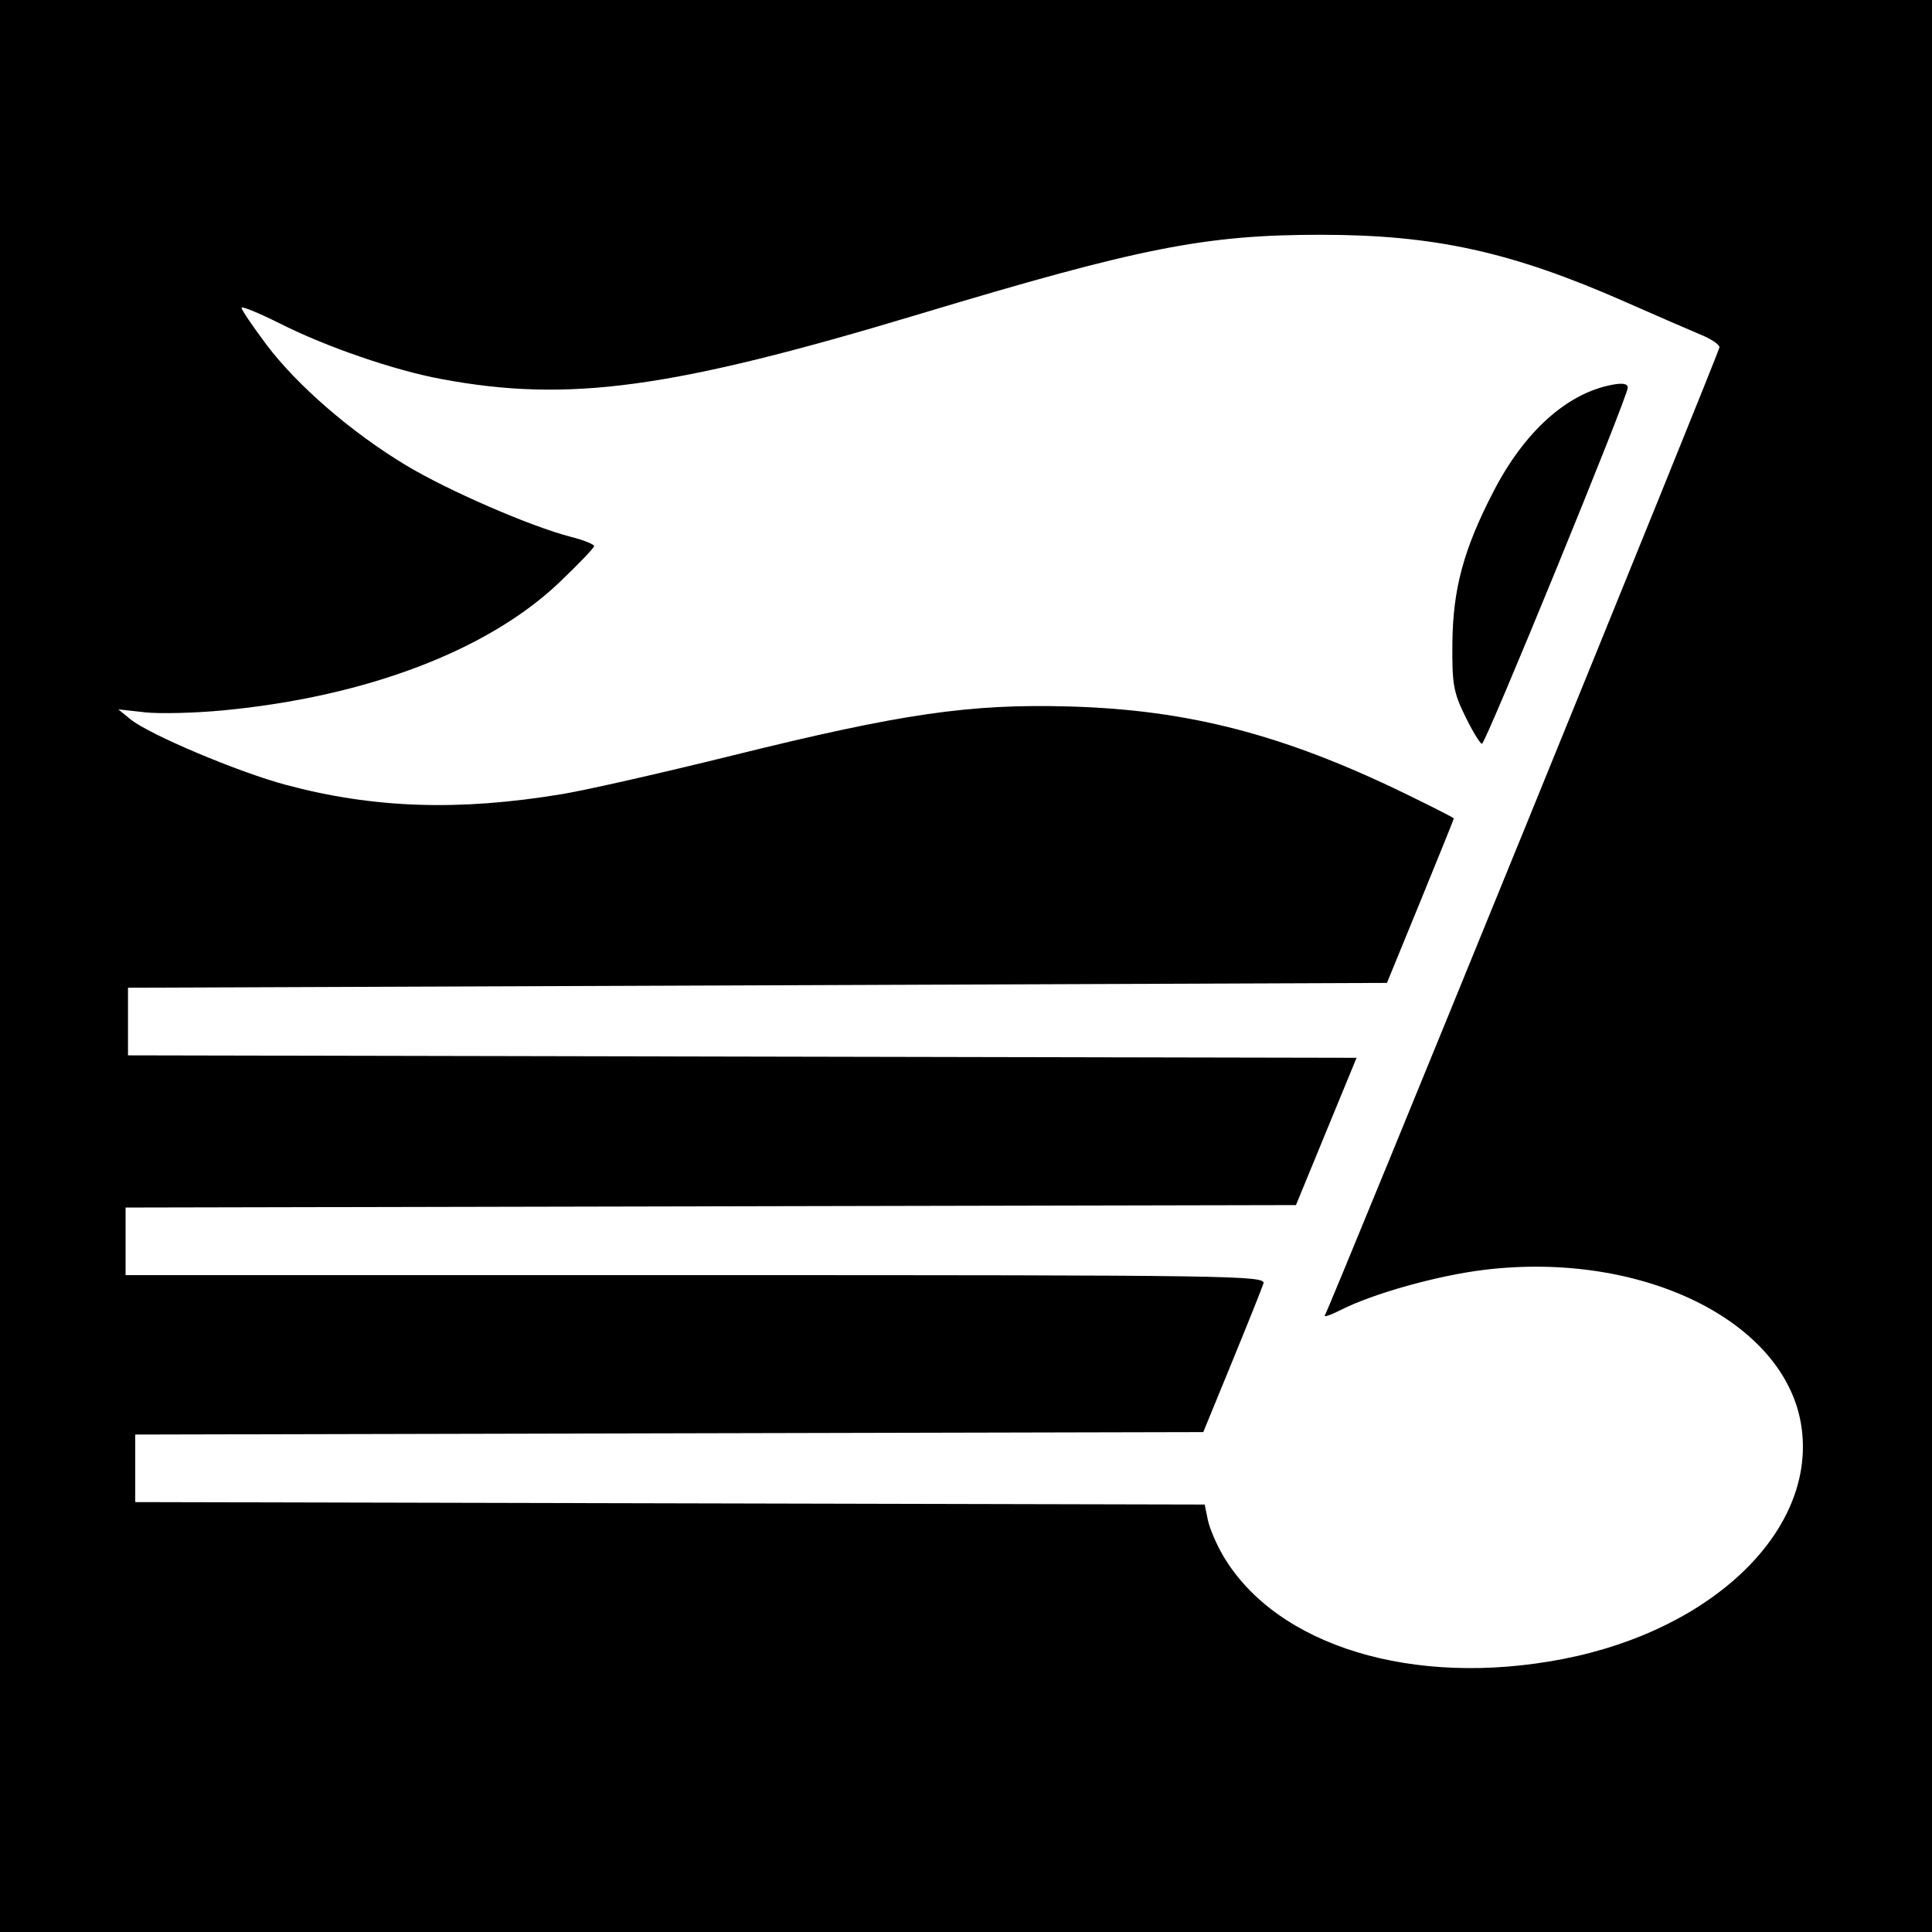
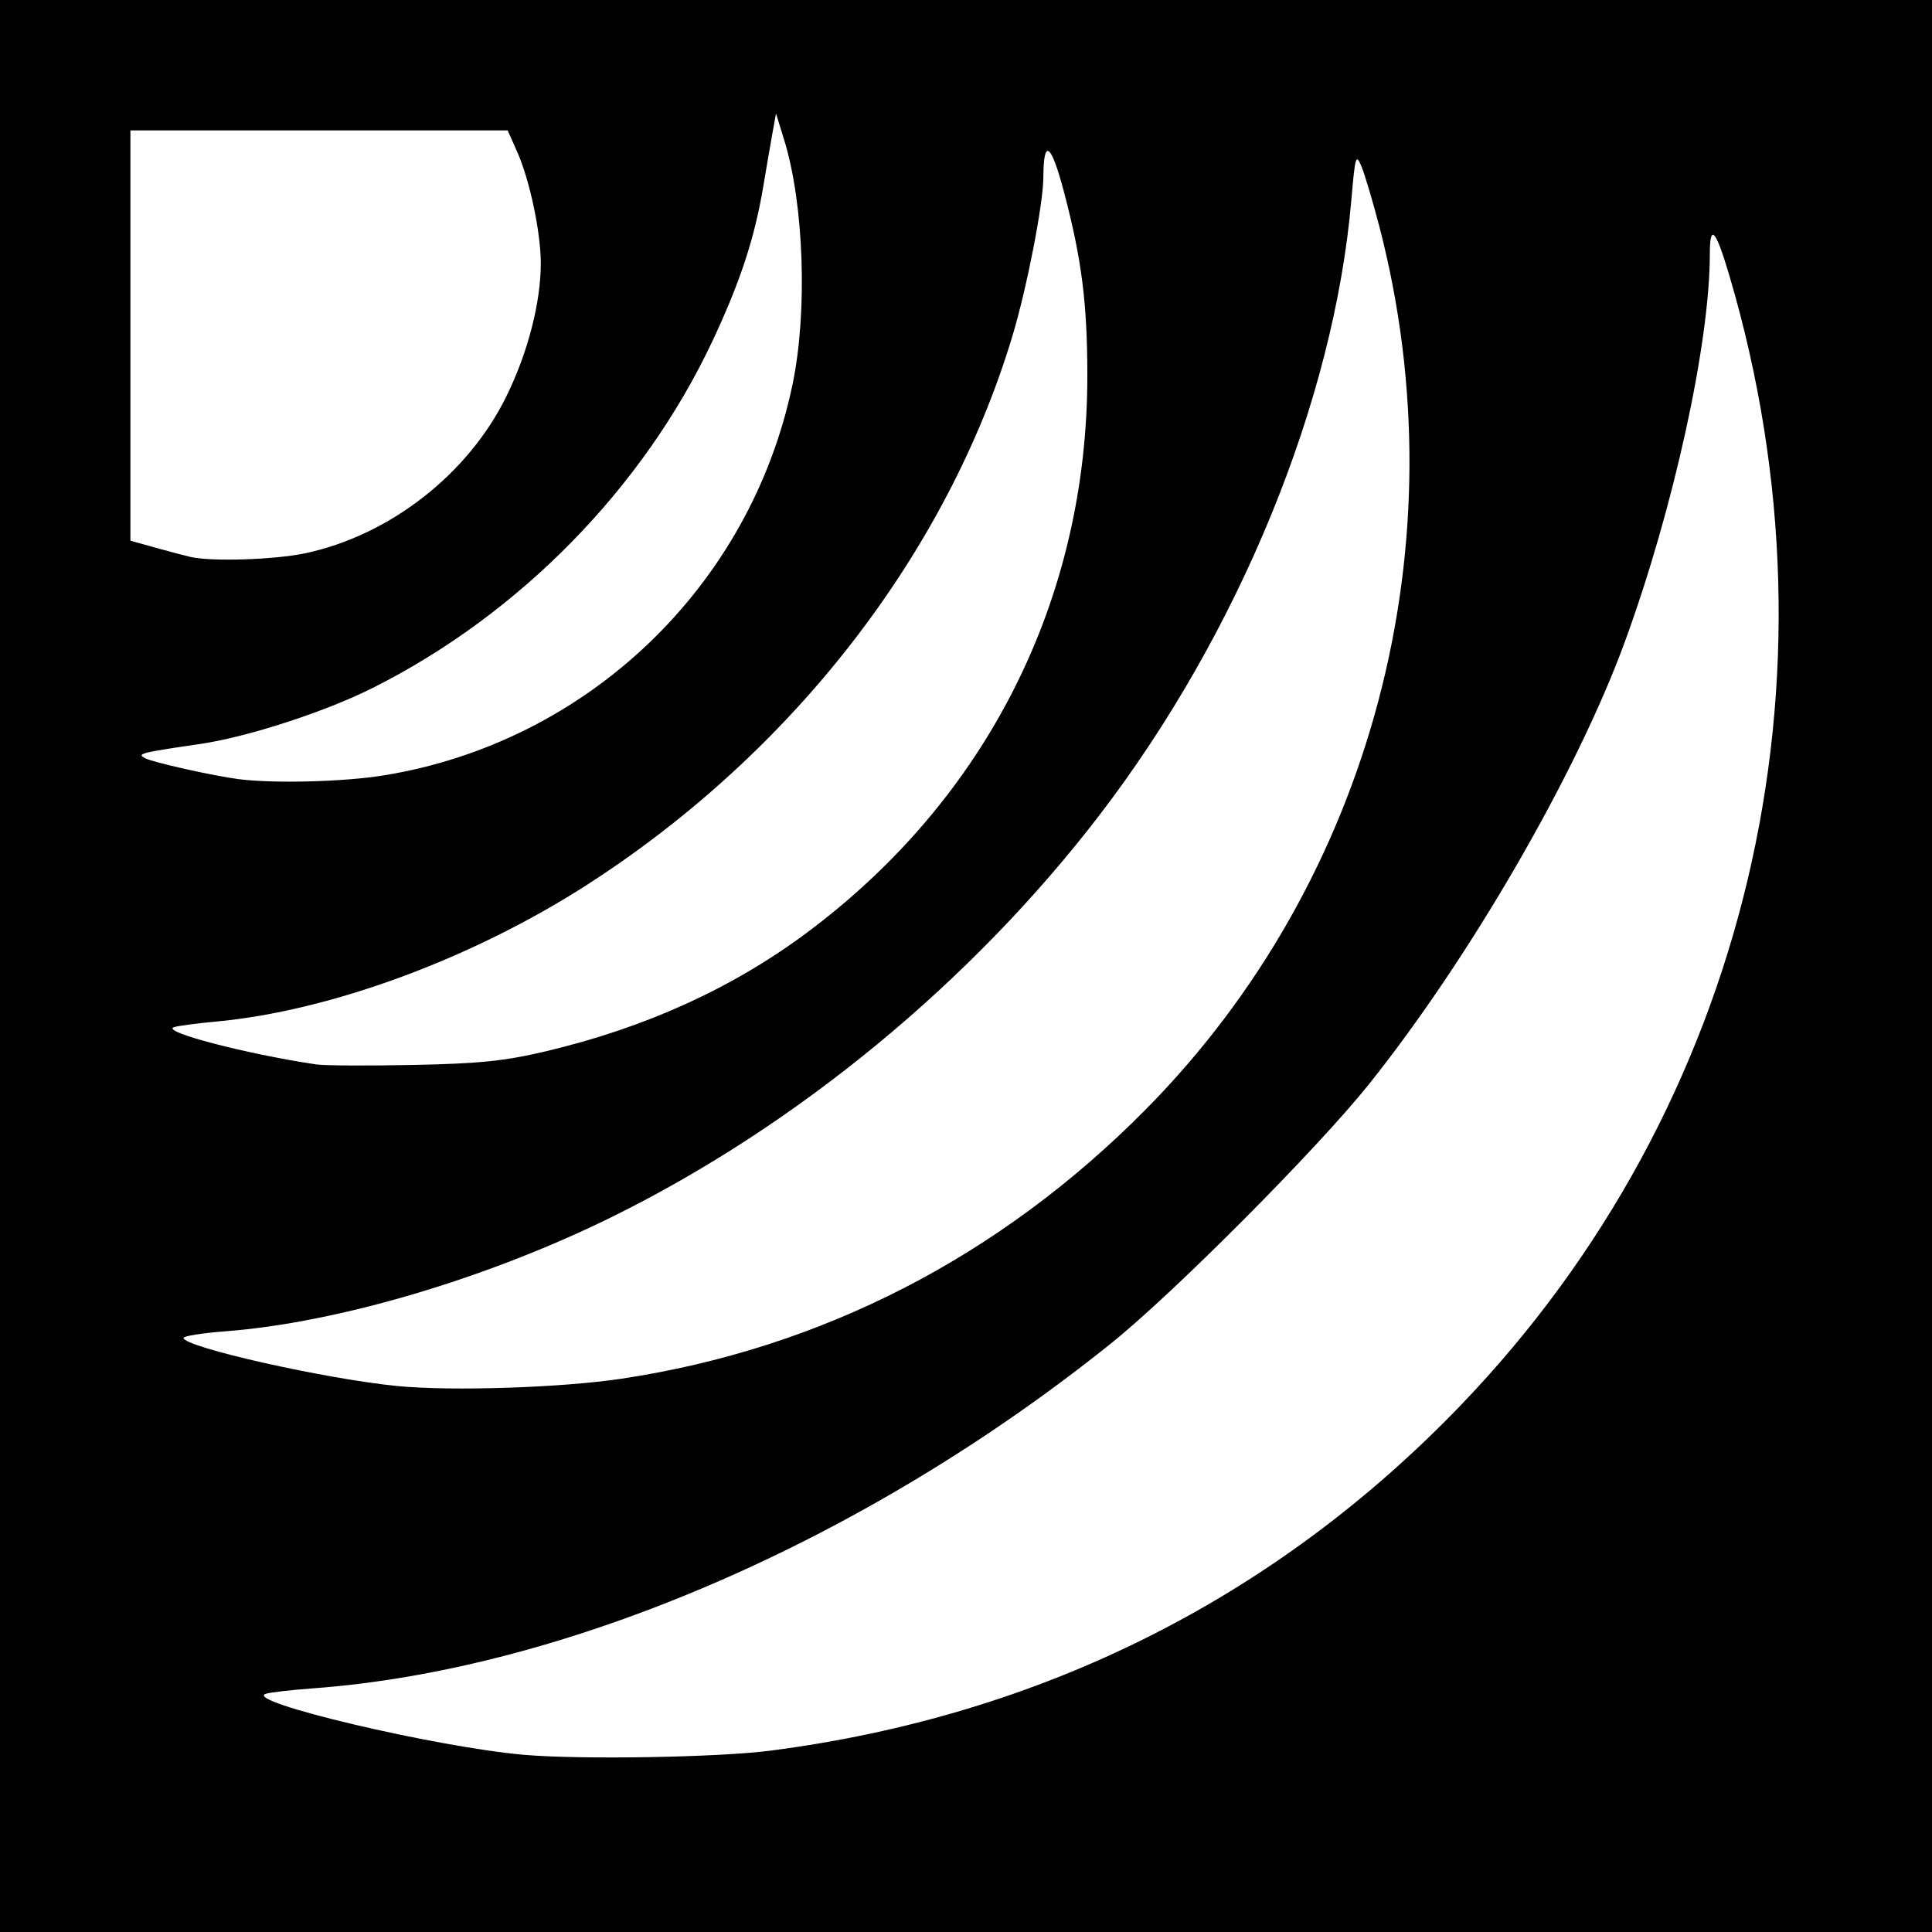
<svg xmlns="http://www.w3.org/2000/svg" id="svg2" version="1.1" width="400" height="400">
  <defs id="defs6" />
-   <path style="fill:#000000" d="m 0,0 400,0 0,400 -400,0 z" id="rect3020" />
-   <path id="path2989" style="fill:#ffffff" d="m 303.377,148.339 c -2.472,-5.052 -2.759,-6.693 -2.674,-15.25 0.112,-11.209 2.345,-19.432 8.514,-31.35 6.425,-12.412 15.179,-20.287 24.533,-22.069 2.234,-0.426 3.252,-0.236 3.256,0.606 0.009,1.86 -29.406,73.701 -30.182,73.714 -0.372,0.006 -1.923,-2.536 -3.446,-5.65 z m 20.125,195.16 c 31.43,-6.07 52.804,-27.016 49.419,-48.428 -3.42,-21.633 -33.063,-36.144 -65.693,-32.157 -9.637,1.177 -22.932,4.897 -29.583,8.276 -2.12,1.077 -3.626,1.588 -3.346,1.135 C 275.416,270.516 356,72.828 356,71.897 c 0,-0.55 -1.688,-1.697 -3.75,-2.55 C 350.188,68.494 343.1,65.415 336.5,62.505 312.994,52.139 297.01,48.614 273.5,48.608 249.544,48.603 236.034,51.271 190.294,65.045 138.907,80.52 117.697,83.398 91.346,78.471 81.555,76.64 67.701,71.878 58.047,67.024 c -4.426,-2.225 -8.043,-3.703 -8.037,-3.285 0.005,0.419 2.327,3.847 5.159,7.618 6.306,8.396 17.54,18.125 28.744,24.892 8.746,5.283 25.966,12.766 34.282,14.898 2.643,0.677 4.806,1.539 4.806,1.916 0,0.376 -3.273,3.793 -7.273,7.592 -14.801,14.059 -39.986,23.621 -69.611,26.428 -5.823,0.552 -13.068,0.729 -16.101,0.394 L 24.5,146.867 l 2.5,2.043 c 3.858,3.153 22.328,10.949 32.199,13.59 18.23,4.879 35.855,5.46 57.301,1.89 4.95,-0.824 20.771,-4.414 35.159,-7.978 35.074,-8.689 49.135,-10.73 69.841,-10.14 24.518,0.698 44.193,5.799 69.25,17.953 5.638,2.734 10.25,5.085 10.25,5.224 0,0.139 -3.116,7.857 -6.923,17.152 L 287.153,203.5 156.827,204 26.5,204.5 l 0,7 0,7 127.181,0.254 127.181,0.254 -6.274,15.246 L 268.314,249.5 147.157,249.754 26,250.008 l 0,6.996 0,6.996 118.067,0 c 111.991,0 118.039,0.09 117.509,1.75 -0.307,0.963 -3.234,8.275 -6.504,16.25 l -5.946,14.5 -110.563,0.254 L 28,297.009 28,304 l 0,6.991 110.709,0.254 110.709,0.254 0.648,3.168 c 0.356,1.742 1.801,5.117 3.211,7.5 11.049,18.673 39.4,27.285 70.226,21.331 z" />
+   <path style="fill:#000000" d="m 0,0 400,0 0,400 -400,0 z" id="rect3026" />
+   <path id="path2989" style="fill:#ffffff" d="M 63.17,114.552 C 80.719,110.832 96.958,98.157 104.872,82 c 4.44,-9.063 7.093,-19.35 7.093,-27.5 0,-6.375 -2.276,-17.153 -4.852,-22.977 L 105.112,27 66.056,27 27,27 l 0,42.472 0,42.472 5.25,1.465 c 2.888,0.806 6.15,1.666 7.25,1.912 4.408,0.985 17.382,0.563 23.67,-0.77 z M 79.5,160.527 c 42.191,-6.867 75.922,-39.172 84.606,-81.027 3.113,-15.006 2.346,-37.25 -1.743,-50.5 l -1.697,-5.5 -0.728,4 c -0.4,2.2 -1.252,7.15 -1.892,11 -1.788,10.75 -4.808,19.939 -10.574,32.18 C 133.171,101.039 107.566,127.168 77.16,142.431 67.301,147.38 51.286,152.586 41.5,154.022 c -12.498,1.834 -13.194,2.013 -11.486,2.947 1.563,0.855 14.368,3.718 19.486,4.357 7.407,0.924 21.761,0.542 30,-0.799 z m 33.5,57.136 c 20.483,-4.847 38.377,-12.948 53.738,-24.328 37.57,-27.836 58.469,-69.297 58.386,-115.835 -0.026,-14.887 -1.183,-23.902 -4.852,-37.805 -2.664,-10.095 -4.228,-11.196 -4.257,-2.996 -0.02,5.534 -3.42,22.976 -6.412,32.894 -13.54,44.88 -45.284,85.933 -87.62,113.311 -23.995,15.517 -53.63,26.466 -77.483,28.625 -3.85,0.349 -7.675,0.862 -8.5,1.141 -2.733,0.924 14.944,5.546 29.5,7.713 1.65,0.246 10.65,0.293 20,0.105 13.775,-0.277 18.992,-0.813 27.5,-2.826 z m 15.642,67.79 c 41.376,-6.211 78.408,-25.237 108.617,-55.803 46.882,-47.436 65.347,-117.214 48.34,-182.672 -1.36,-5.233 -3.032,-10.857 -3.716,-12.497 -1.155,-2.769 -1.306,-2.266 -2.11,7.017 -3.602,41.614 -23.255,89.581 -52.145,127.267 C 201.18,203.27 165.001,233.08 126.641,251.978 100.789,264.714 69.959,273.839 46.747,275.623 41.936,275.993 38,276.609 38,276.993 c 0,1.91 29.536,8.551 44.402,9.983 11.202,1.079 33.886,0.332 46.24,-1.522 z m 30.9,76.998 C 215.53,355.205 264.027,330.921 302.5,290.869 361.854,229.08 382.819,140.787 358.032,57 355.209,47.457 354,46.142 354,52.614 354,71.081 346.459,105.448 336.362,133 326.402,160.177 304.288,198.387 283.408,224.5 272.704,237.886 242.987,267.744 230,278.161 179.089,318.997 117.299,345.698 64.776,349.557 60.224,349.891 55.825,350.401 55,350.69 c -4.614,1.615 35.402,11.06 53.5,12.627 11.79,1.021 40.187,0.54 51.042,-0.865 z" />
</svg>
